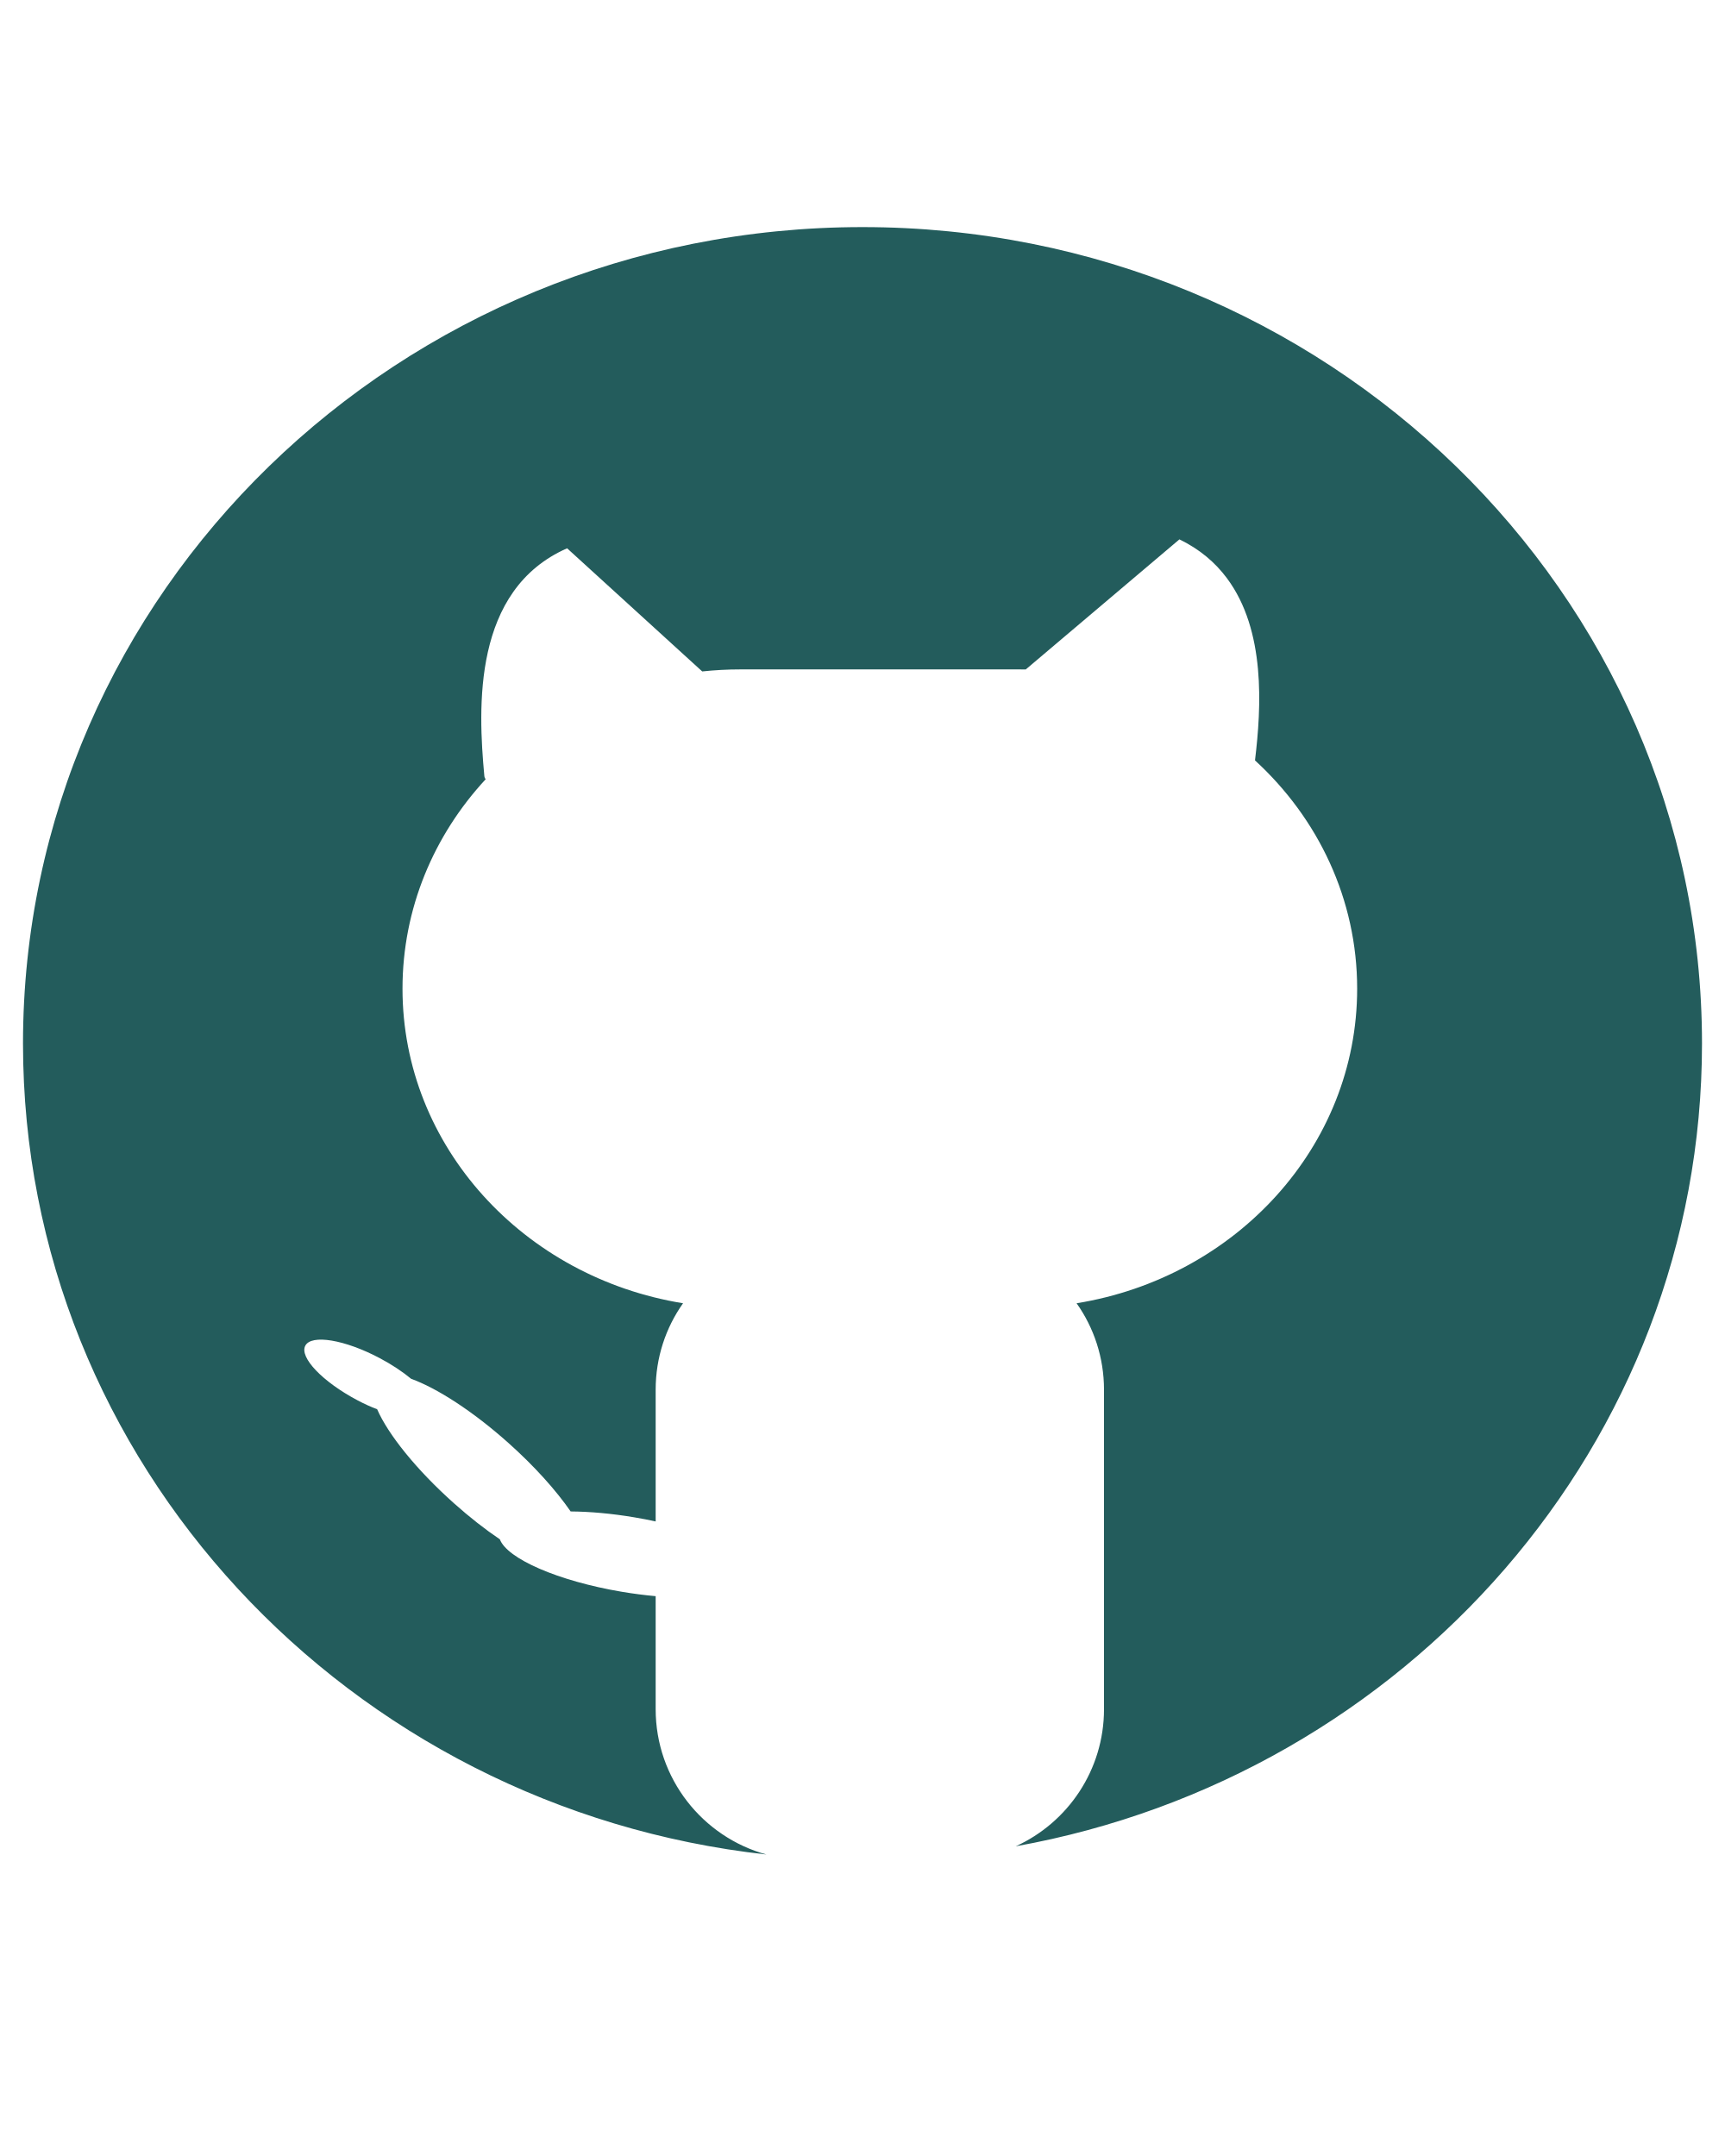
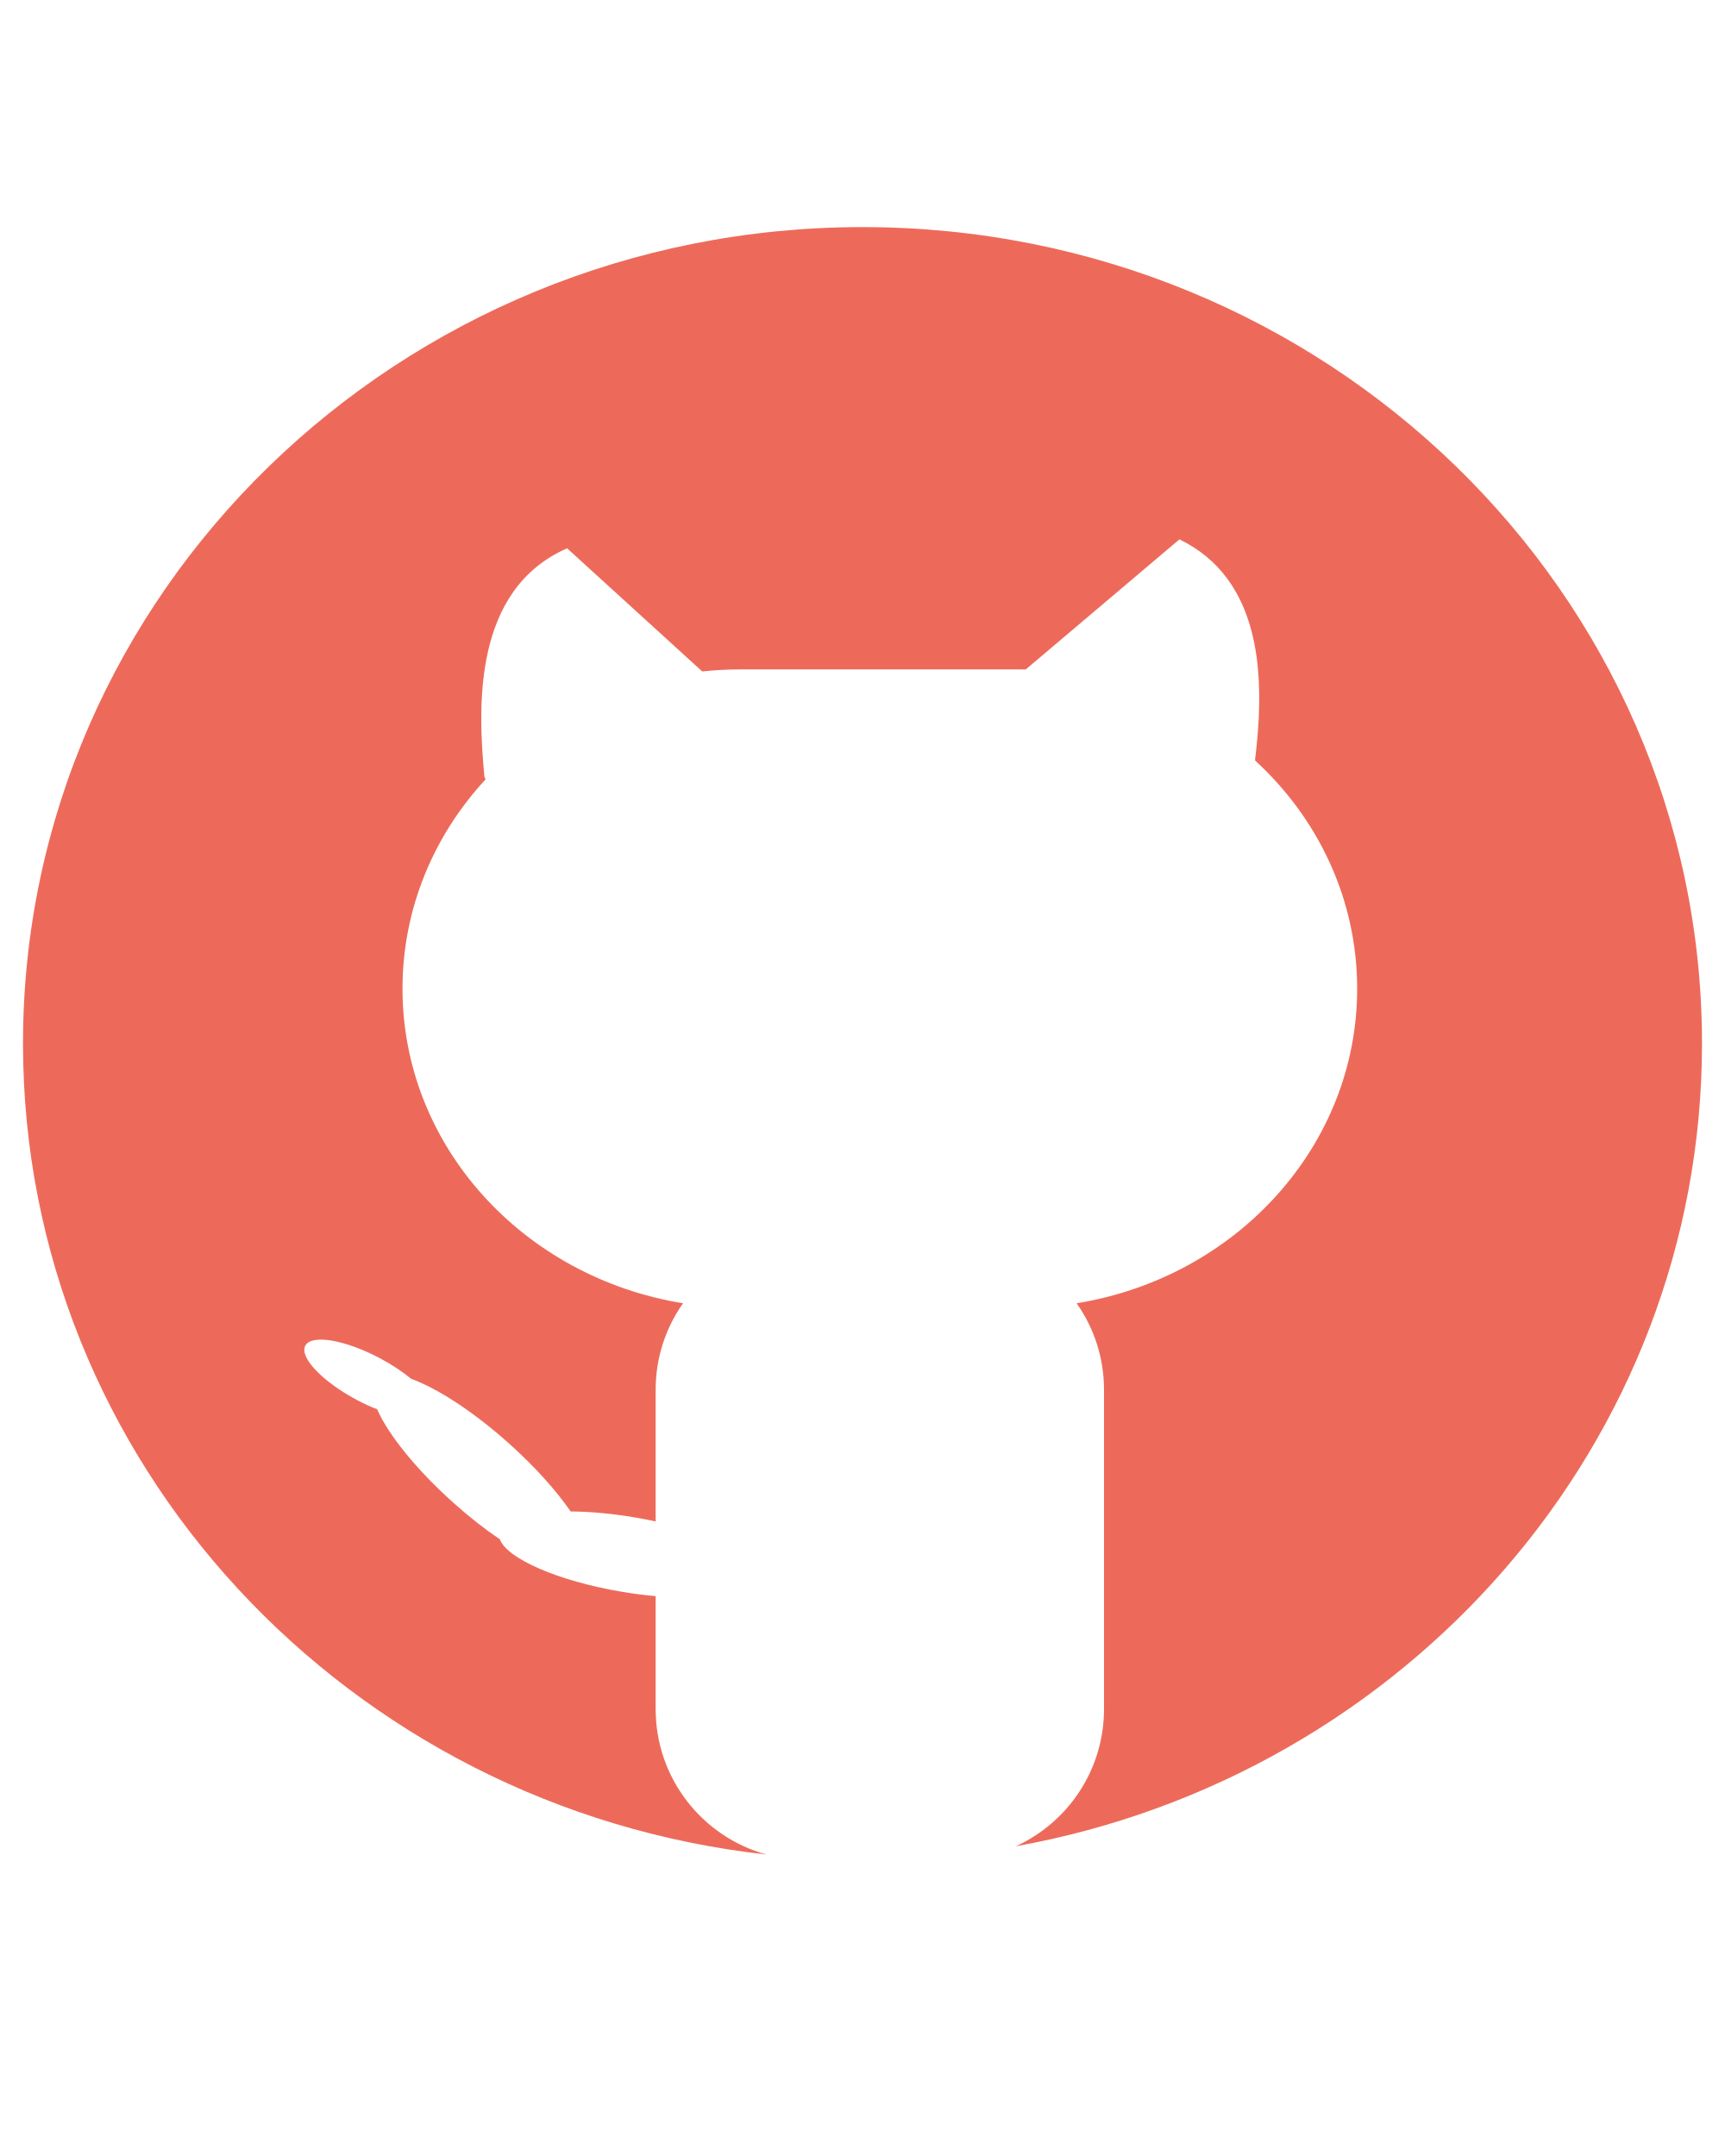
<svg xmlns="http://www.w3.org/2000/svg" style="isolation:isolate" viewBox="0 0 150 150" width="40" height="50">
  <defs>
    <clipPath id="_clipPath_w91WPkpRZ9lmnGG5hojXqSBlnR2XrwXA">
      <rect width="150" height="150" />
    </clipPath>
  </defs>
  <g clip-path="url(#_clipPath_w91WPkpRZ9lmnGG5hojXqSBlnR2XrwXA)">
-     <path d=" M 2 72 L 2 72 Z  M 32.792 103.802 C 33.745 105.989 36.197 109.061 39.489 111.997 C 40.834 113.197 42.186 114.255 43.465 115.118 C 44.091 116.798 48.515 118.745 54.074 119.682 C 55.084 119.852 56.07 119.978 57.014 120.063 L 57.014 129.889 C 57.014 135.921 61.096 141.007 66.647 142.53 C 30.283 138.502 2 108.438 2 72 C 2 32.814 34.71 1 75 1 C 115.29 1 148 32.814 148 72 C 148 106.76 122.261 135.72 88.324 141.816 C 92.852 139.753 96 135.186 96 129.889 L 96 102.111 C 96 99.312 95.121 96.716 93.617 94.59 C 107.465 92.352 118.014 80.947 118.014 67.233 C 118.014 59.449 114.615 52.408 109.13 47.378 C 109.689 42.761 110.073 36.077 106.692 31.538 C 105.682 30.182 104.336 29.018 102.558 28.157 L 89.195 39.471 C 89.003 39.468 88.81 39.466 88.617 39.466 L 64.396 39.466 C 63.27 39.466 62.157 39.526 61.063 39.643 L 49.314 28.933 C 41.09 32.551 41.563 42.768 42.116 48.727 C 42.126 48.835 42.162 48.933 42.233 49.017 C 37.725 53.888 35 60.262 35 67.233 C 35 80.947 45.548 92.352 59.396 94.59 C 57.893 96.716 57.014 99.312 57.014 102.111 L 57.014 113.565 C 56.415 113.434 55.797 113.314 55.165 113.208 C 53.178 112.873 51.286 112.708 49.621 112.695 C 48.357 110.863 46.477 108.76 44.193 106.723 C 41.117 103.979 38.005 101.976 35.752 101.16 C 35.007 100.543 34.073 99.921 33.017 99.361 C 29.982 97.754 27.083 97.269 26.548 98.28 C 26.012 99.291 28.042 101.416 31.077 103.024 C 31.664 103.335 32.247 103.604 32.792 103.802 Z " fill-rule="evenodd" fill="#235c5c" />
+     <path d=" M 2 72 L 2 72 Z  M 32.792 103.802 C 33.745 105.989 36.197 109.061 39.489 111.997 C 40.834 113.197 42.186 114.255 43.465 115.118 C 44.091 116.798 48.515 118.745 54.074 119.682 C 55.084 119.852 56.07 119.978 57.014 120.063 L 57.014 129.889 C 57.014 135.921 61.096 141.007 66.647 142.53 C 30.283 138.502 2 108.438 2 72 C 2 32.814 34.71 1 75 1 C 115.29 1 148 32.814 148 72 C 148 106.76 122.261 135.72 88.324 141.816 C 92.852 139.753 96 135.186 96 129.889 L 96 102.111 C 96 99.312 95.121 96.716 93.617 94.59 C 107.465 92.352 118.014 80.947 118.014 67.233 C 118.014 59.449 114.615 52.408 109.13 47.378 C 109.689 42.761 110.073 36.077 106.692 31.538 C 105.682 30.182 104.336 29.018 102.558 28.157 L 89.195 39.471 C 89.003 39.468 88.81 39.466 88.617 39.466 L 64.396 39.466 C 63.27 39.466 62.157 39.526 61.063 39.643 L 49.314 28.933 C 41.09 32.551 41.563 42.768 42.116 48.727 C 42.126 48.835 42.162 48.933 42.233 49.017 C 37.725 53.888 35 60.262 35 67.233 C 35 80.947 45.548 92.352 59.396 94.59 C 57.893 96.716 57.014 99.312 57.014 102.111 L 57.014 113.565 C 56.415 113.434 55.797 113.314 55.165 113.208 C 53.178 112.873 51.286 112.708 49.621 112.695 C 48.357 110.863 46.477 108.76 44.193 106.723 C 41.117 103.979 38.005 101.976 35.752 101.16 C 35.007 100.543 34.073 99.921 33.017 99.361 C 29.982 97.754 27.083 97.269 26.548 98.28 C 26.012 99.291 28.042 101.416 31.077 103.024 C 31.664 103.335 32.247 103.604 32.792 103.802 Z " fill-rule="evenodd" fill="#ed6a5a" />
  </g>
</svg>
